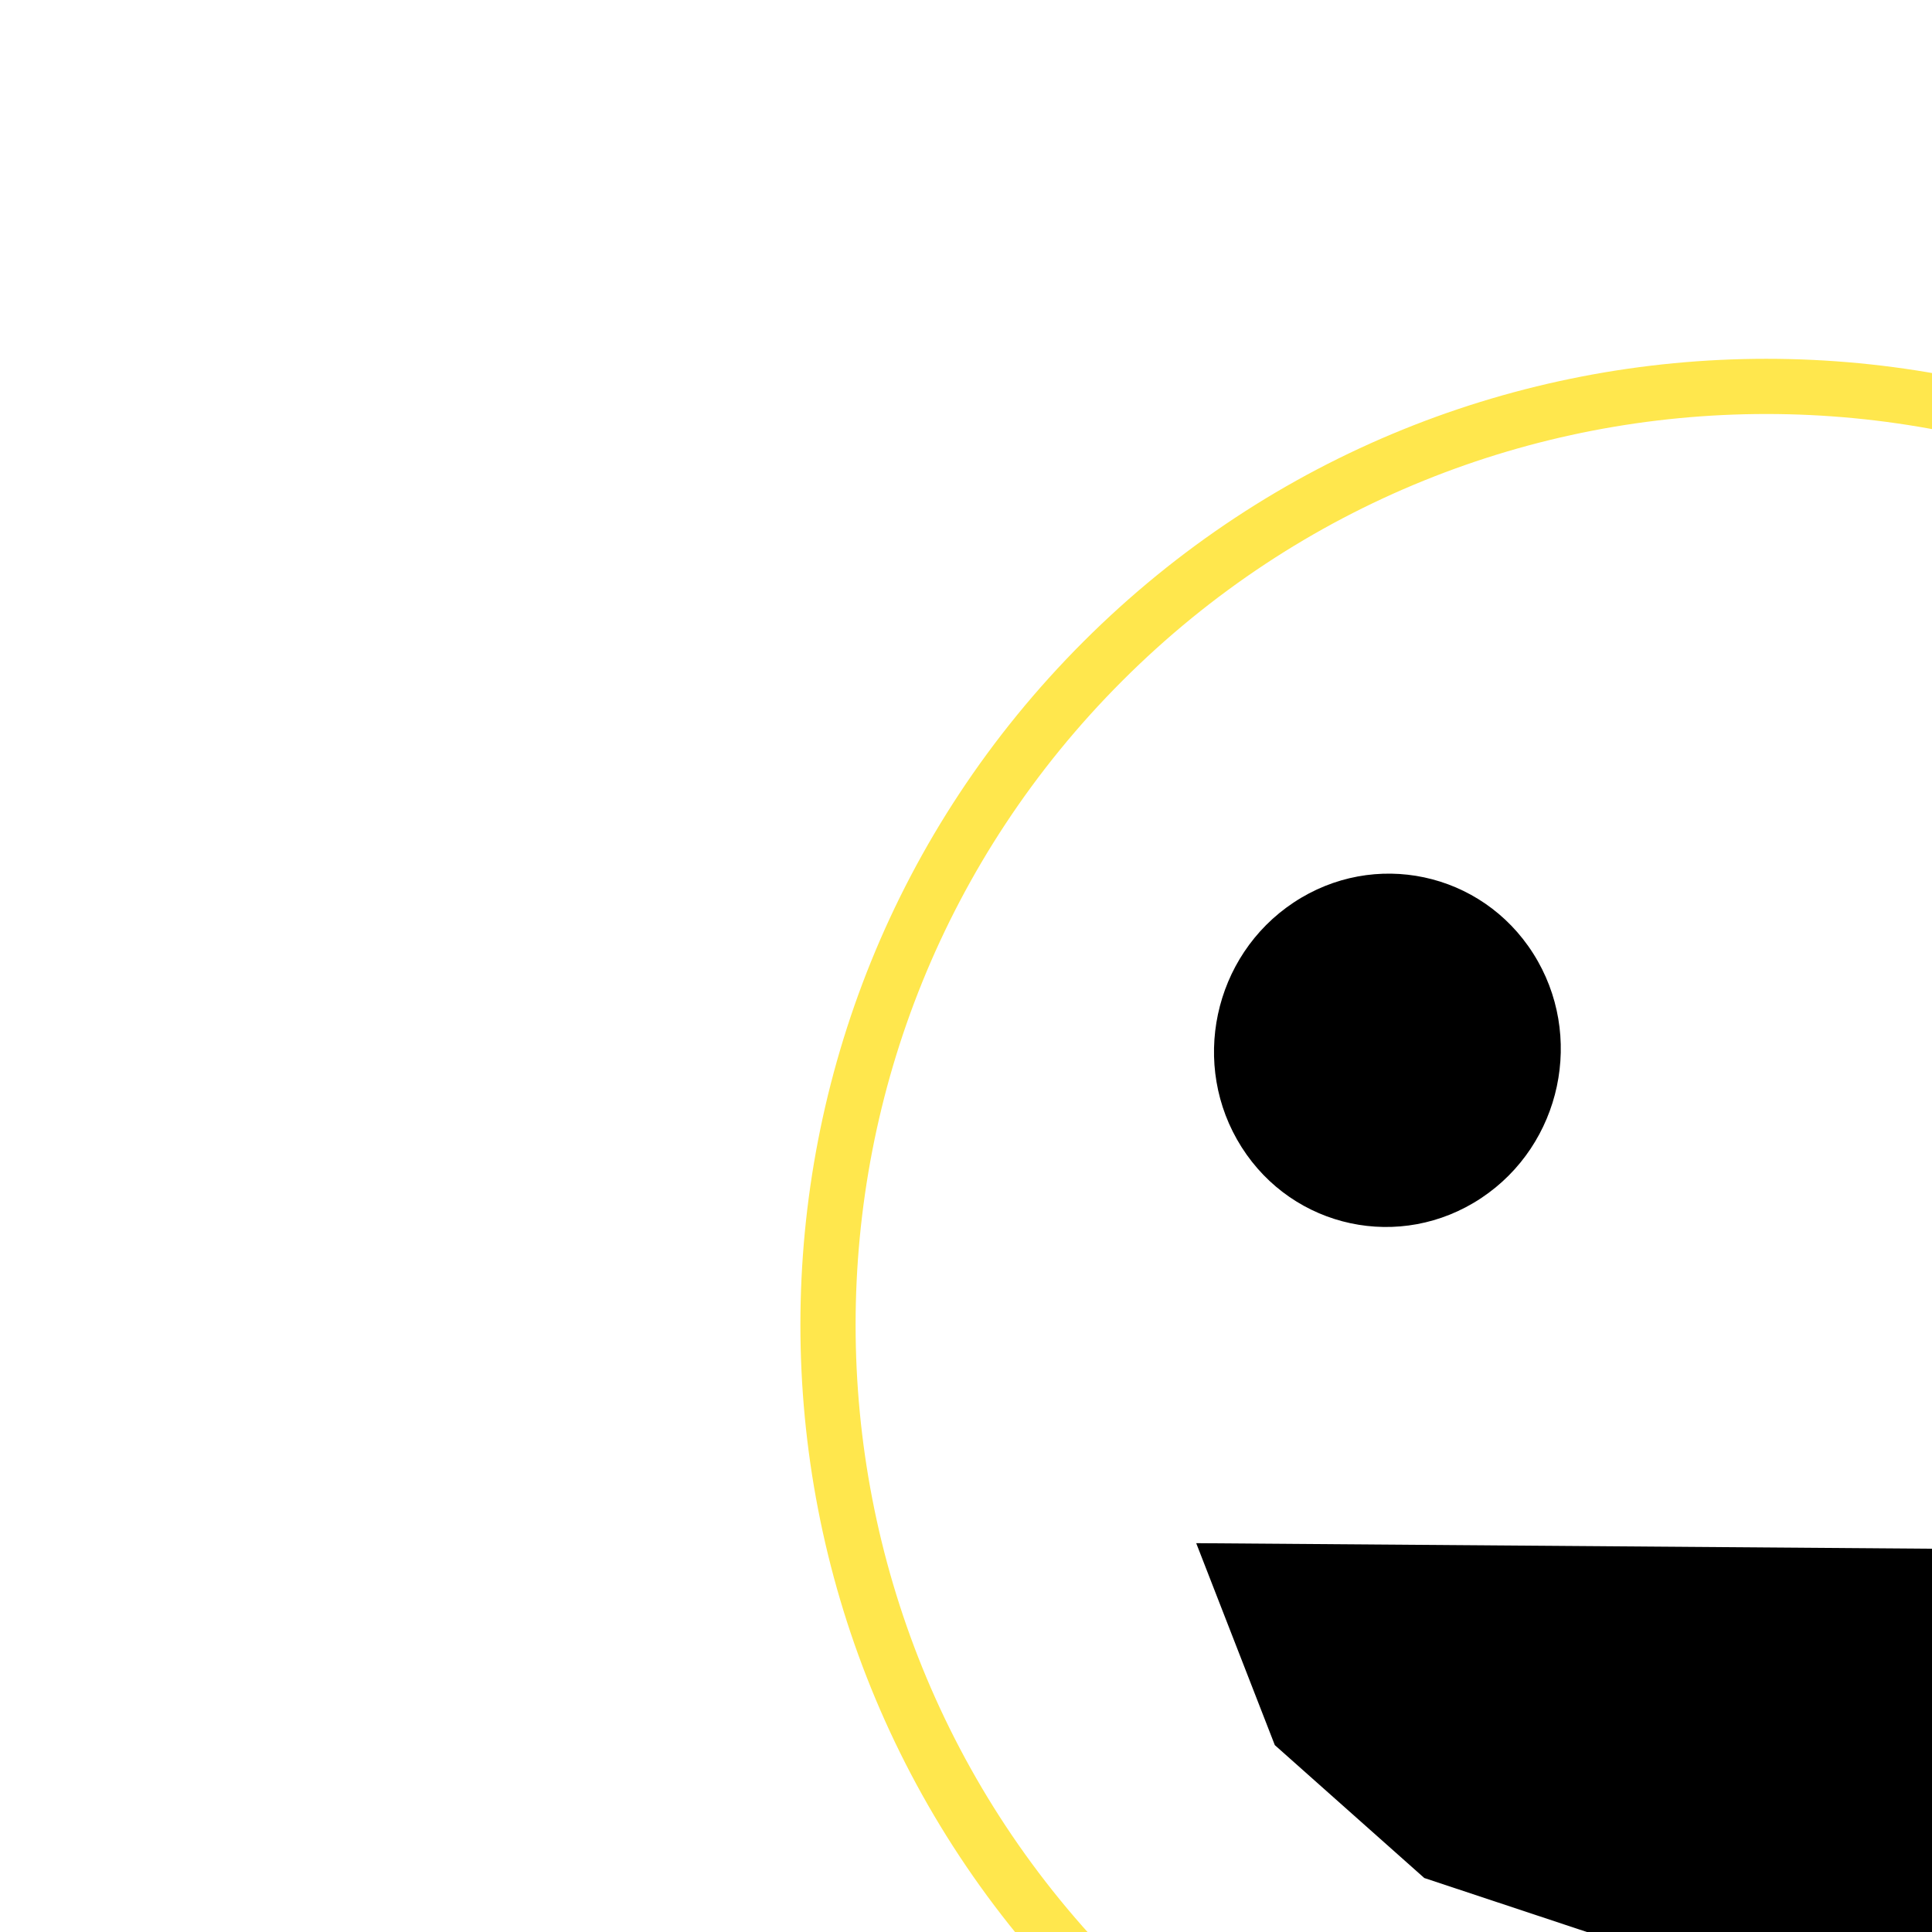
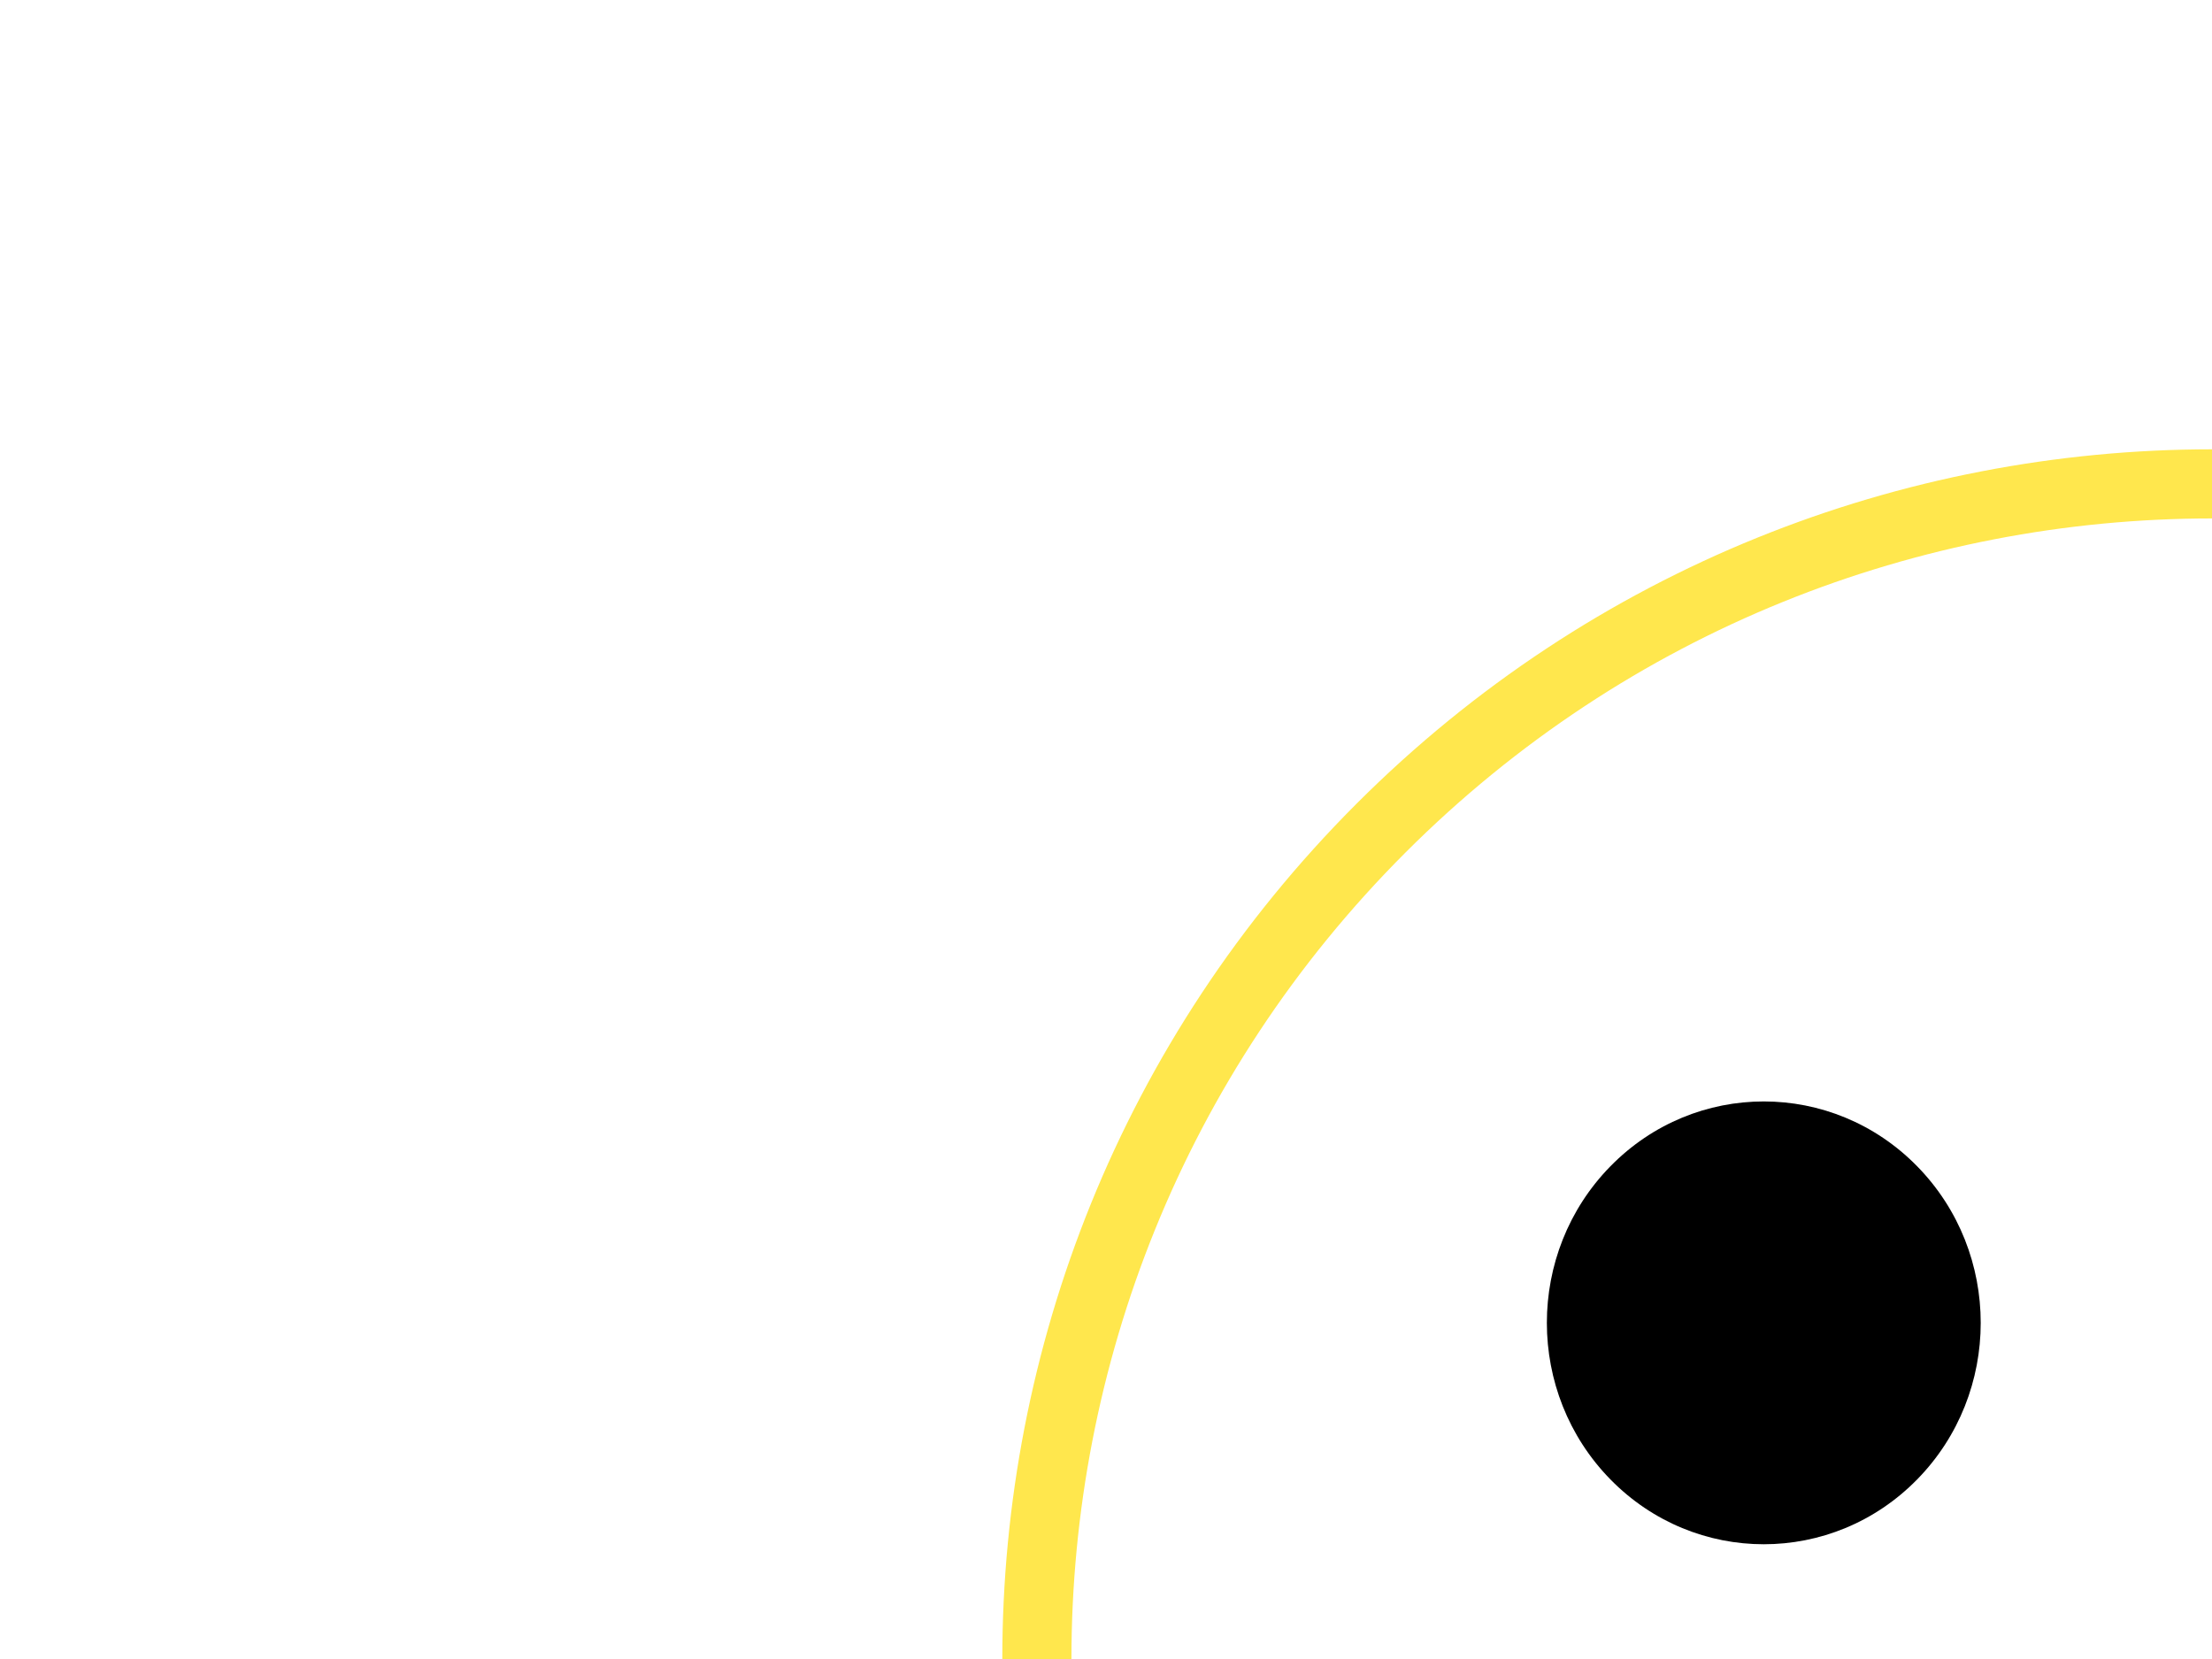
- <svg xmlns="http://www.w3.org/2000/svg" version="1.1">
-   <path stroke-linejoin="miter" d="M 407.031 168.722 C 419.286 181.23 419.286 201.511 407.031 214.019 C 394.776 226.527 374.906 226.527 362.651 214.019 C 350.395 201.511 350.395 181.23 362.651 168.722 C 374.906 156.213 394.776 156.213 407.031 168.722 Z M 407.031 168.722" fill-opacity="1" stroke-dashoffset="0" transform="&lt;pysvg.builders.TransformBuilder instance at 0x1005fcbd8&gt;" stroke="none" stroke-linecap="butt" stroke-miterlimit="4" stroke-dasharray="" stroke-width="1" id="rightEye" fill="#000" />
-   <path stroke-linejoin="miter" d="M 216.705 279.56 L 230.945 316.145 L 258.023 340.218 L 290.329 350.946 L 332.02 357.268 L 382.207 348.709 L 417.387 323.299 L 436.222 295.779 L 436.222 281.218 L 216.705 279.56 Z M 216.705 279.56" fill-opacity="1" stroke-dashoffset="0" transform="&lt;pysvg.builders.TransformBuilder instance at 0x1005fcbd8&gt;" stroke="none" stroke-linecap="butt" stroke-miterlimit="4" stroke-dasharray="" stroke-width="1" id="mouth" fill="#000" />
-   <path stroke-linejoin="miter" d="M 440.208 119.792 C 506.597 186.181 506.597 293.819 440.208 360.208 C 373.819 426.597 266.181 426.597 199.792 360.208 C 133.403 293.819 133.403 186.181 199.792 119.792 C 266.181 53.403 373.819 53.403 440.208 119.792 Z M 440.208 119.792" stroke-opacity="1" stroke-dashoffset="0" transform="&lt;pysvg.builders.TransformBuilder instance at 0x1005fcbd8&gt;" stroke="#ffe74d" stroke-linecap="butt" stroke-miterlimit="4" stroke-dasharray="" stroke-width="10" id="head" fill="none" />
-   <path stroke-linejoin="miter" d="M 277.762 172.747 C 287.142 187.534 282.917 207.369 268.324 217.05 C 253.732 226.73 234.298 222.59 224.918 207.803 C 215.538 193.015 219.763 173.18 234.355 163.5 C 248.948 153.819 268.382 157.959 277.762 172.747 Z M 277.762 172.747" fill-opacity="1" stroke-dashoffset="0" transform="&lt;pysvg.builders.TransformBuilder instance at 0x1005fcbd8&gt;" stroke="none" stroke-linecap="butt" stroke-miterlimit="4" stroke-dasharray="" stroke-width="1" id="leftEye" fill="#000" />
+ <svg xmlns="http://www.w3.org/2000/svg" version="1.1" viewBox="-320.0 -240.0 320.0 240.0">
+   <path stroke-linejoin="miter" d="M 407.031 168.722 C 419.286 181.23 419.286 201.511 407.031 214.019 C 394.776 226.527 374.906 226.527 362.651 214.019 C 350.395 201.511 350.395 181.23 362.651 168.722 C 374.906 156.213 394.776 156.213 407.031 168.722 Z M 407.031 168.722" fill-opacity="1" stroke-dashoffset="0" transform="matrix(-1 0 0 1 320.0 -240.0) " stroke="none" stroke-linecap="butt" stroke-miterlimit="4" stroke-dasharray="" stroke-width="1" id="rightEye" fill="#000" />
+   <path stroke-linejoin="miter" d="M 216.705 279.56 L 230.945 316.145 L 258.023 340.218 L 290.329 350.946 L 332.02 357.268 L 382.207 348.709 L 417.387 323.299 L 436.222 295.779 L 436.222 281.218 L 216.705 279.56 Z M 216.705 279.56" fill-opacity="1" stroke-dashoffset="0" transform="matrix(-1 0 0 1 320.0 -240.0) " stroke="none" stroke-linecap="butt" stroke-miterlimit="4" stroke-dasharray="" stroke-width="1" id="mouth" fill="#000" />
+   <path stroke-linejoin="miter" d="M 440.208 119.792 C 506.597 186.181 506.597 293.819 440.208 360.208 C 373.819 426.597 266.181 426.597 199.792 360.208 C 133.403 293.819 133.403 186.181 199.792 119.792 C 266.181 53.403 373.819 53.403 440.208 119.792 Z M 440.208 119.792" stroke-opacity="1" stroke-dashoffset="0" transform="matrix(-1 0 0 1 320.0 -240.0) " stroke="#ffe74d" stroke-linecap="butt" stroke-miterlimit="4" stroke-dasharray="" stroke-width="10" id="head" fill="none" />
+   <path stroke-linejoin="miter" d="M 277.762 172.747 C 287.142 187.534 282.917 207.369 268.324 217.05 C 253.732 226.73 234.298 222.59 224.918 207.803 C 215.538 193.015 219.763 173.18 234.355 163.5 C 248.948 153.819 268.382 157.959 277.762 172.747 Z M 277.762 172.747" fill-opacity="1" stroke-dashoffset="0" transform="matrix(-1 0 0 1 320.0 -240.0) " stroke="none" stroke-linecap="butt" stroke-miterlimit="4" stroke-dasharray="" stroke-width="1" id="leftEye" fill="#000" />
</svg>
